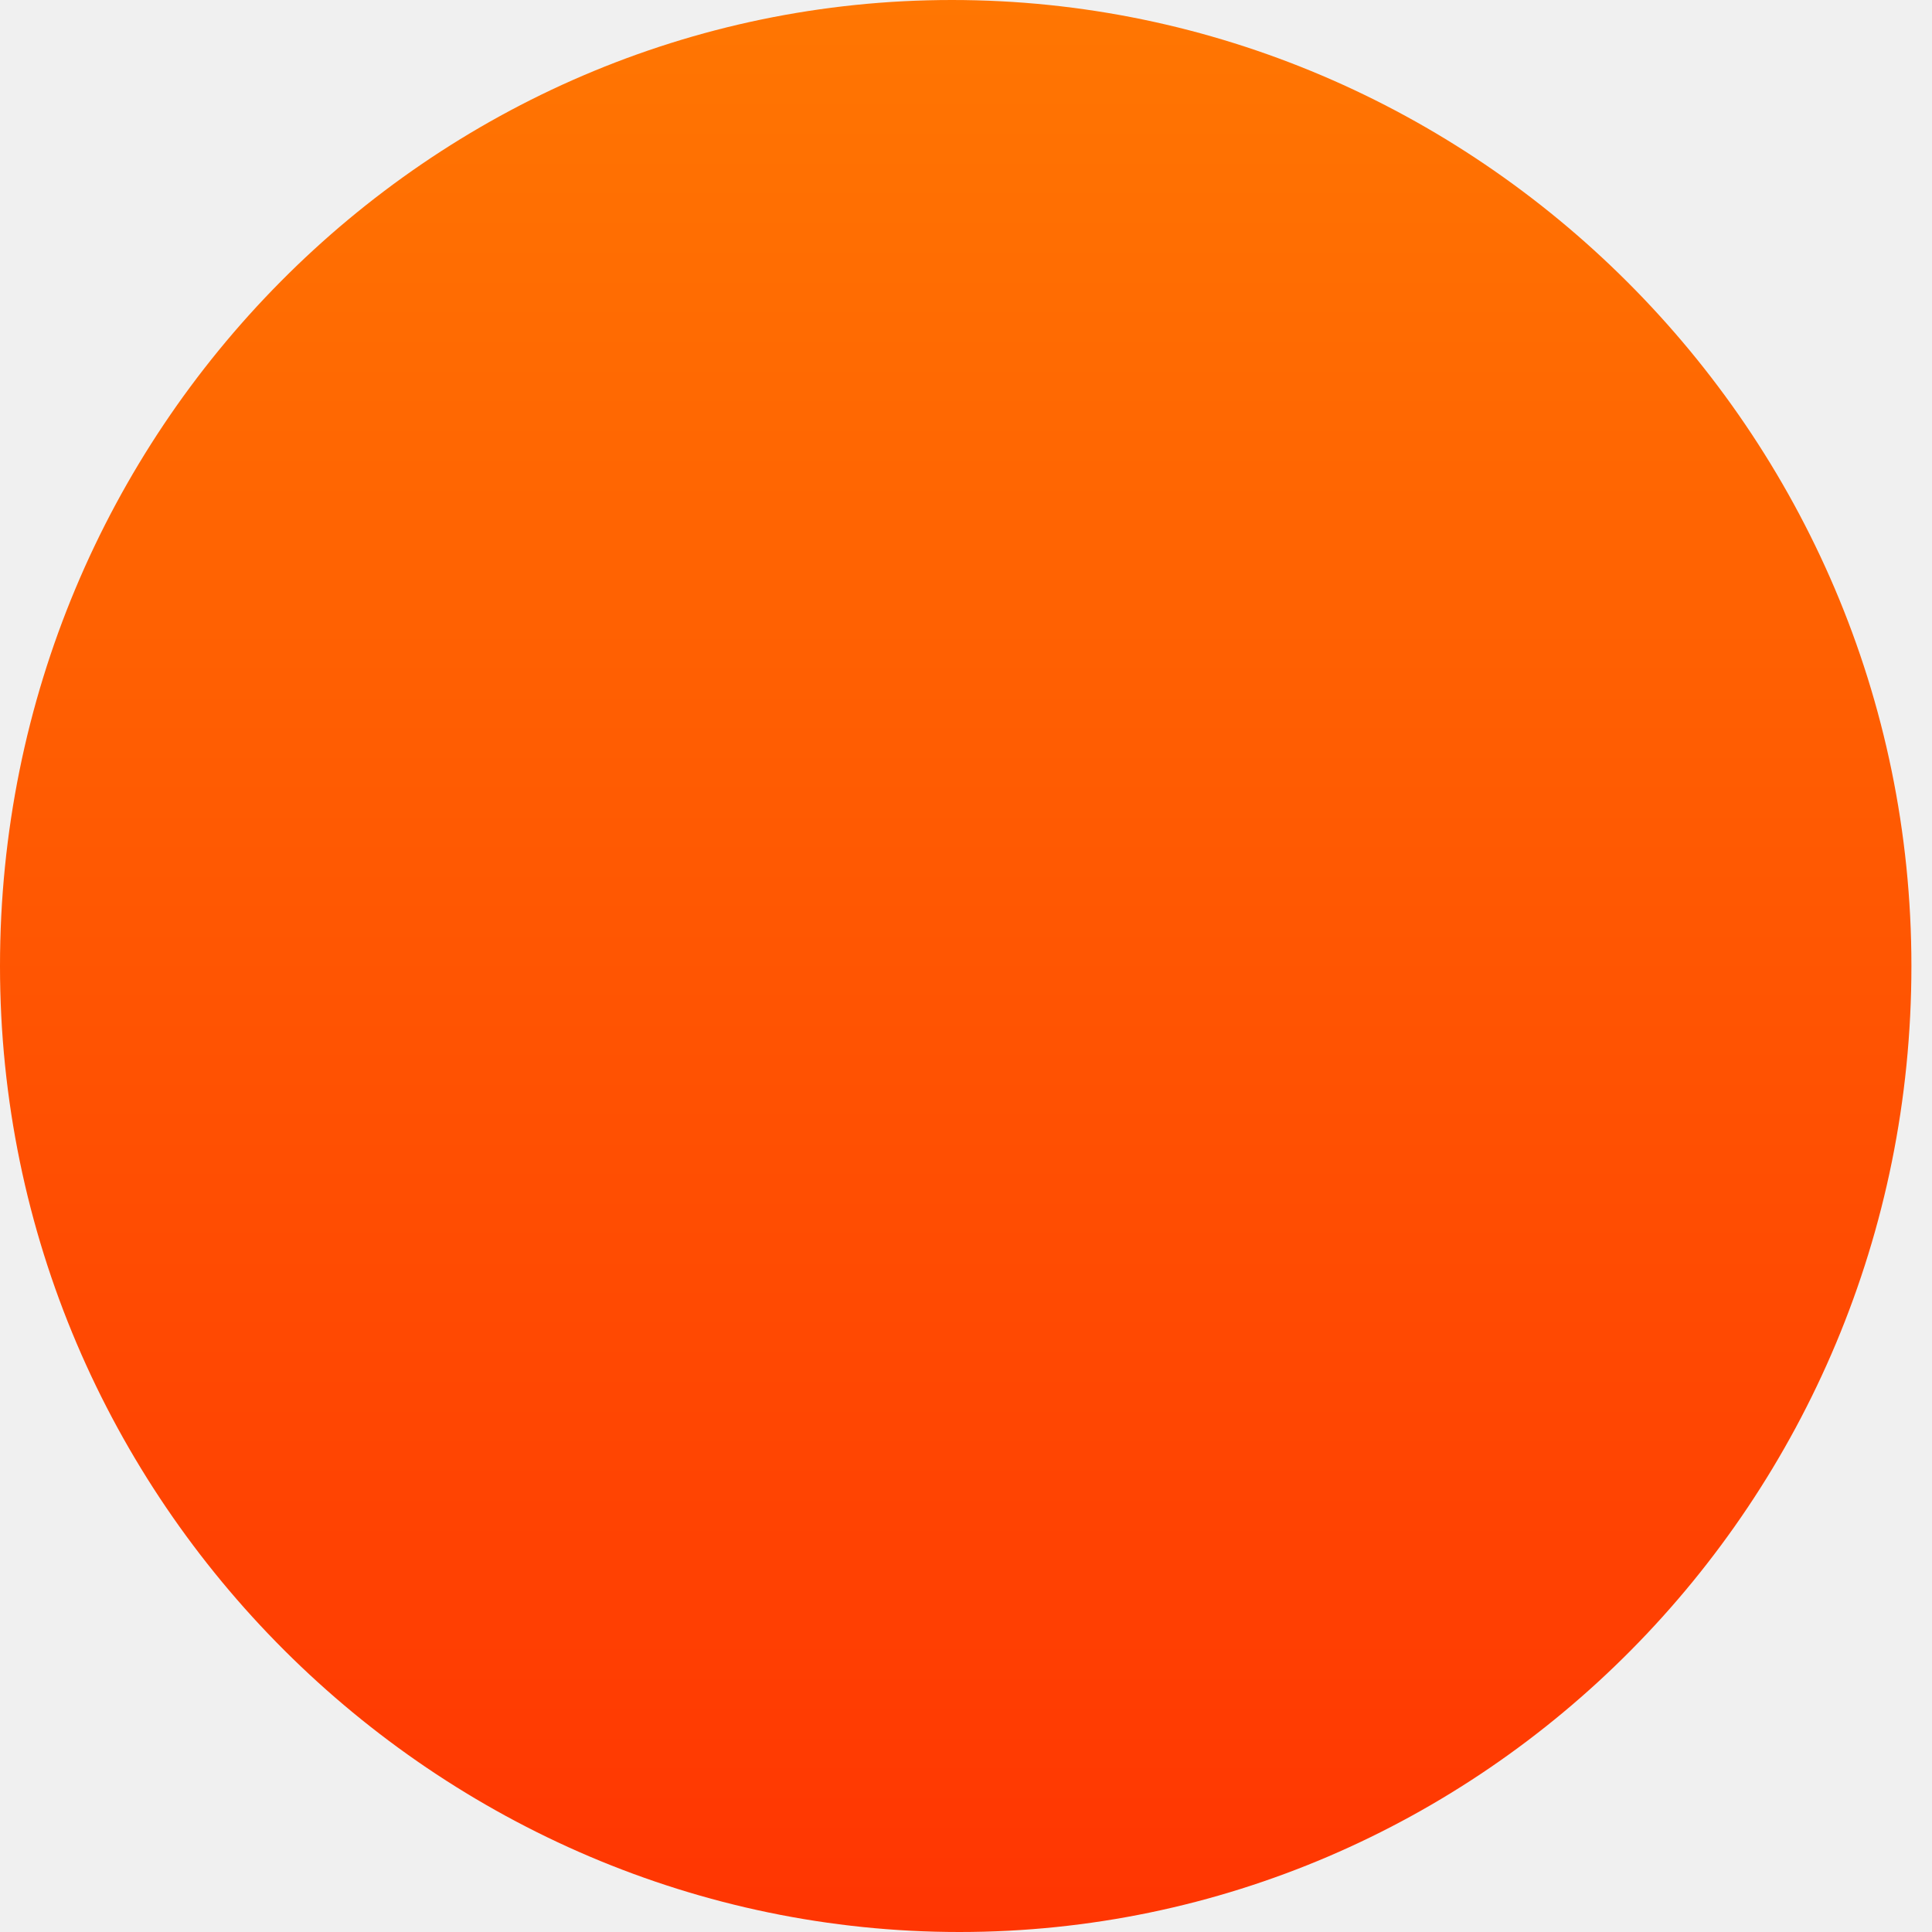
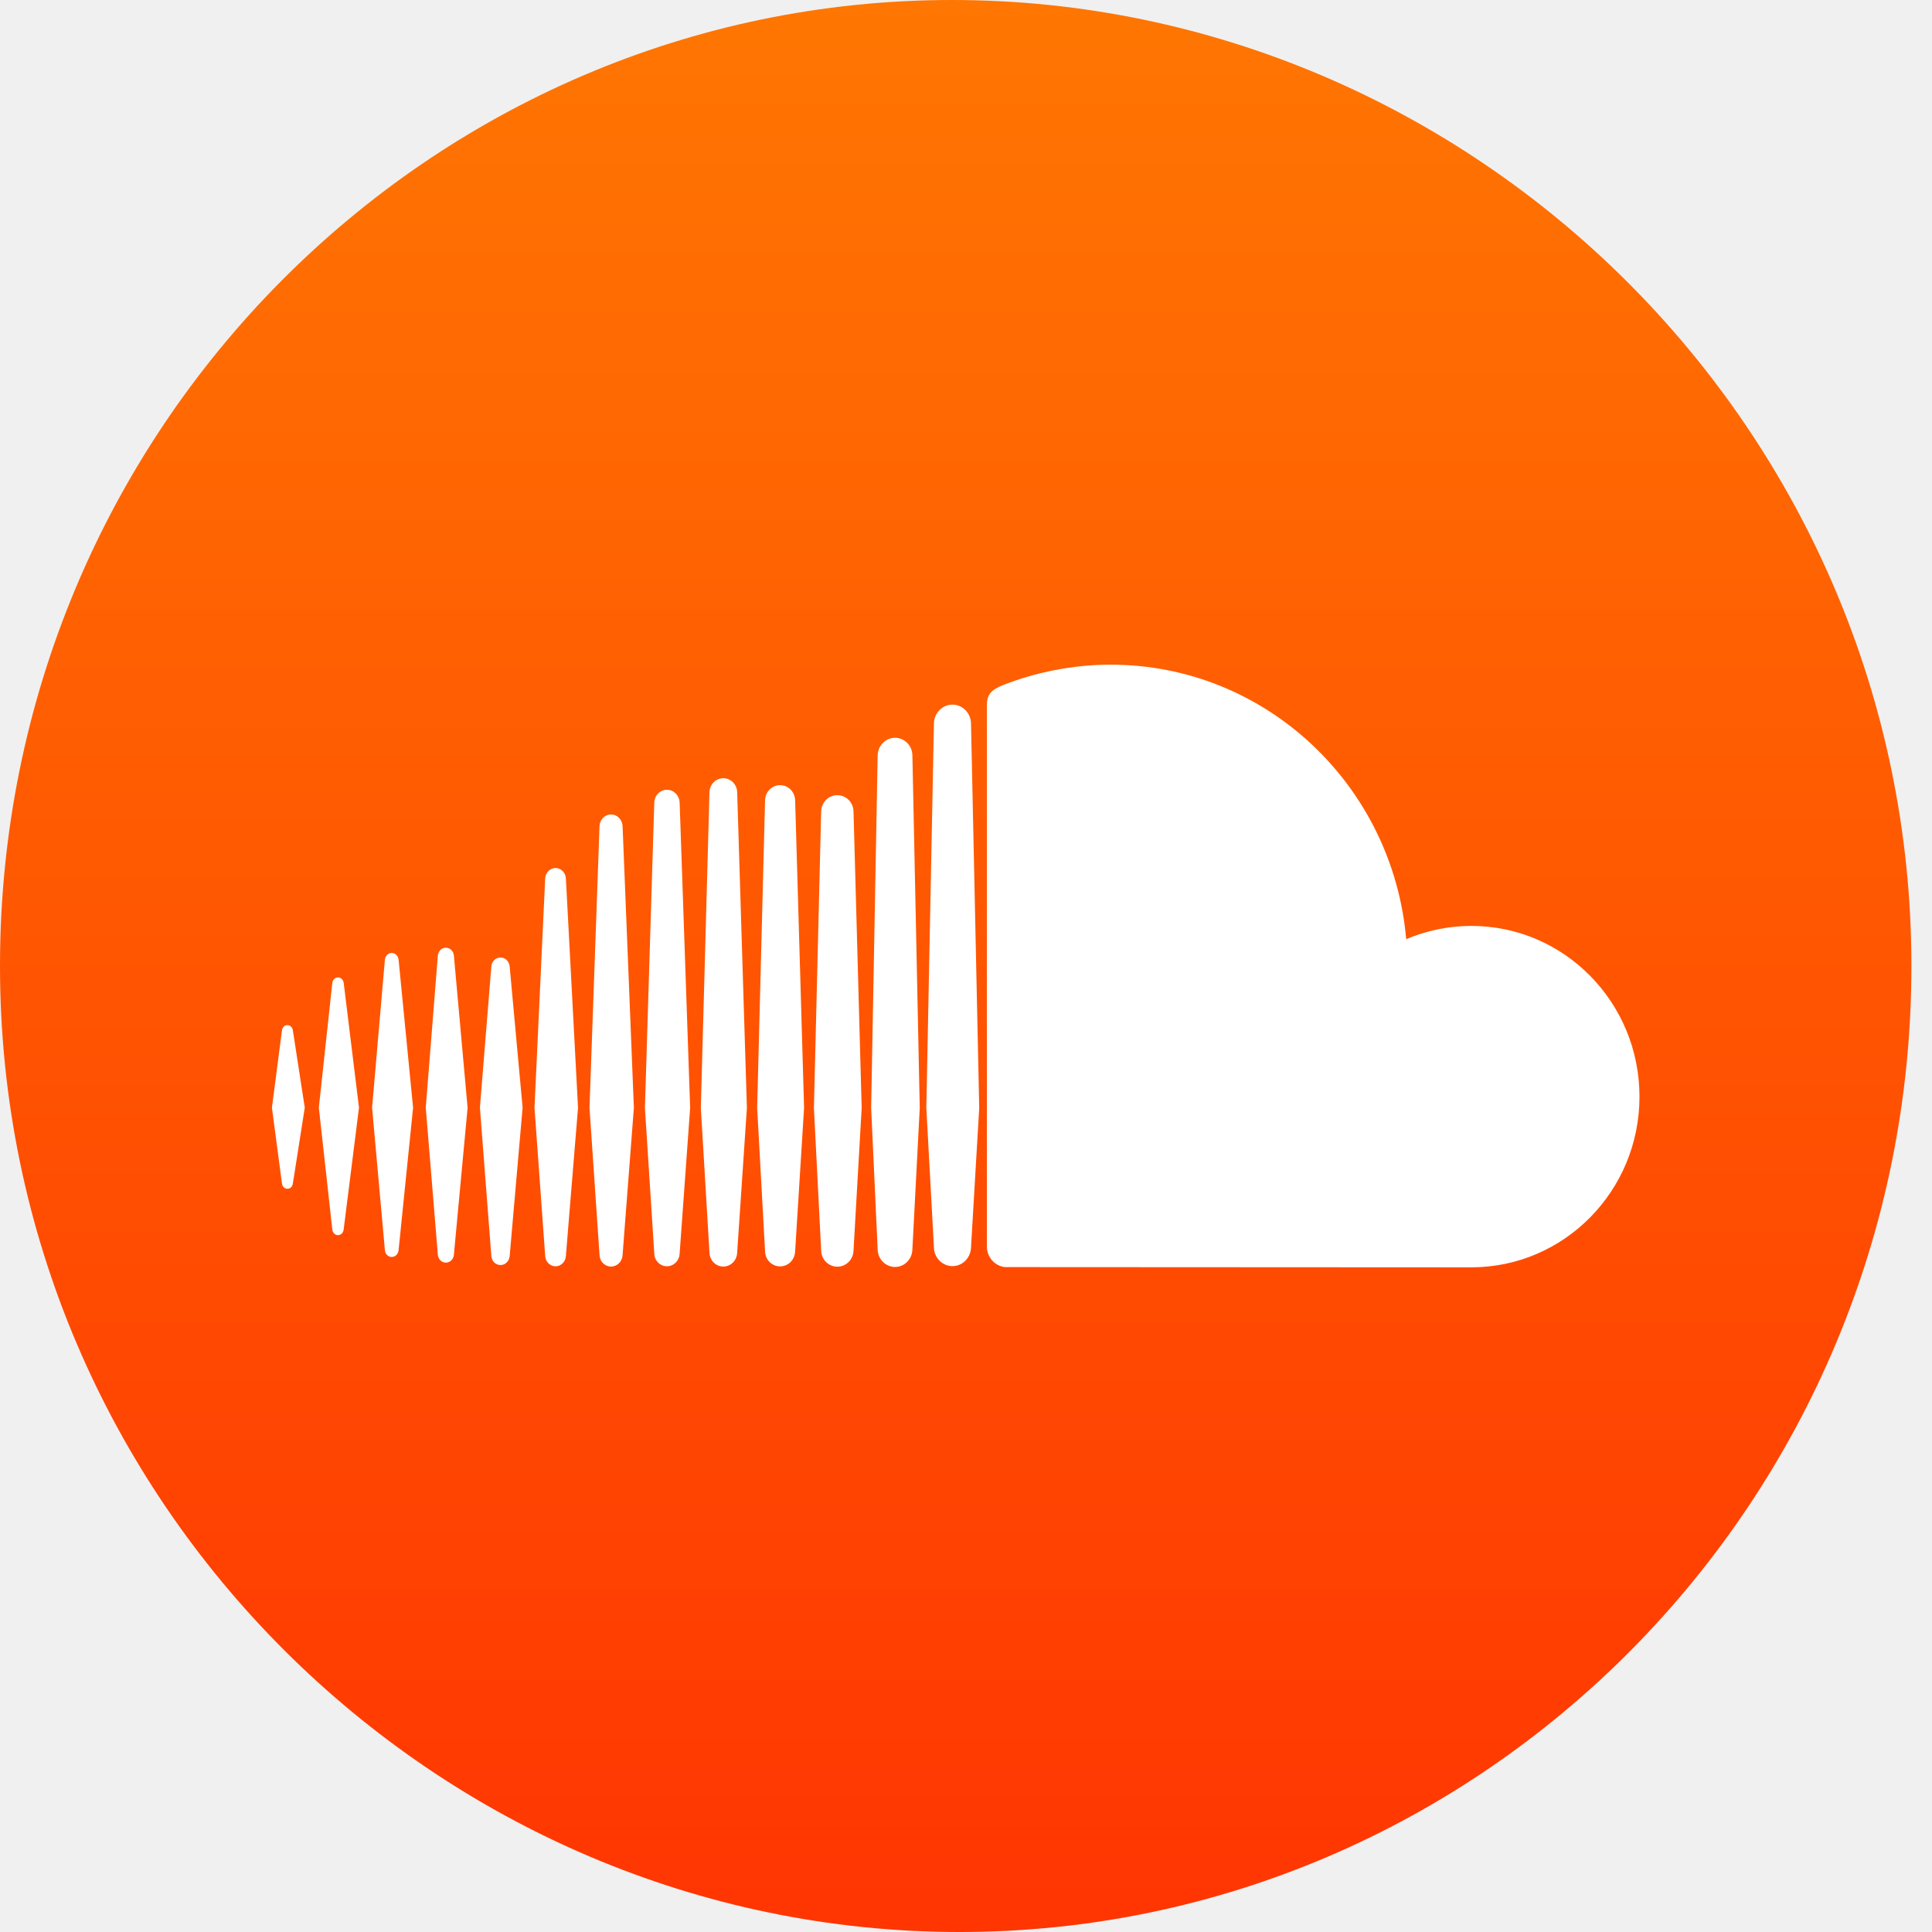
<svg xmlns="http://www.w3.org/2000/svg" width="32" height="32" viewBox="0 0 32 32" fill="none">
-   <path d="M31.659 16C31.659 24.889 24.527 32 15.892 32C7.258 32 0 24.889 0 16C0 7.111 7.133 0 15.767 0C24.401 0 31.659 7.111 31.659 16Z" fill="url(#paint0_linear_2_317)" />
+   <path d="M31.659 16C31.659 24.889 24.527 32 15.892 32C7.258 32 0 24.889 0 16C0 7.111 7.133 0 15.767 0C24.401 0 31.659 7.111 31.659 16Z" fill="url(#paint0_linear_2_33)" />
+   <path d="M4.67 17.069C4.676 17.016 4.714 16.979 4.761 16.979C4.806 16.979 4.844 17.016 4.851 17.069L5.048 18.346L4.851 19.601C4.844 19.654 4.807 19.69 4.761 19.69C4.714 19.69 4.676 19.653 4.67 19.601L4.504 18.346L4.67 17.069Z" fill="white" />
+   <path d="M5.598 16.189C5.646 16.189 5.685 16.227 5.693 16.282L5.946 18.346L5.692 20.365C5.685 20.42 5.646 20.458 5.598 20.458C5.55 20.458 5.51 20.419 5.504 20.364L5.281 18.346L5.504 16.282C5.511 16.228 5.55 16.189 5.598 16.189Z" fill="white" />
+   <path d="M9.03 14.55C9.035 14.453 9.11 14.377 9.202 14.377C9.292 14.377 9.368 14.453 9.373 14.55L9.574 18.348L9.373 20.802V20.802C9.368 20.898 9.292 20.974 9.202 20.974C9.11 20.974 9.035 20.898 9.03 20.802L8.853 18.348L9.03 14.55Z" fill="white" />
+   <path d="M7.252 15.83C7.258 15.754 7.315 15.697 7.385 15.697C7.455 15.697 7.512 15.754 7.518 15.83L7.745 18.347L7.518 20.781C7.512 20.857 7.455 20.913 7.385 20.913C7.315 20.913 7.258 20.857 7.252 20.781L7.052 18.347L7.252 15.83Z" fill="white" />
+   <path d="M11.257 20.762C11.252 20.881 11.16 20.973 11.047 20.973C10.932 20.973 10.84 20.88 10.837 20.763L10.682 18.349L10.837 13.293C10.84 13.174 10.933 13.081 11.047 13.081C11.16 13.081 11.252 13.174 11.257 13.293L11.431 18.349L11.257 20.762Z" fill="white" />
+   <path d="M15.112 20.694C15.109 20.855 14.981 20.985 14.825 20.985C14.669 20.985 14.54 20.855 14.537 20.696C14.537 20.696 14.429 18.352 14.429 18.349L14.537 12.511C14.54 12.351 14.669 12.22 14.825 12.22C14.981 12.22 15.11 12.351 15.112 12.511L15.234 18.35L15.112 20.694Z" fill="white" />
+   <path d="M13.17 20.724C13.166 20.865 13.057 20.975 12.921 20.975C12.785 20.975 12.675 20.865 12.672 20.726L12.541 18.349L12.672 13.256C12.675 13.115 12.785 13.005 12.921 13.005C13.057 13.005 13.166 13.115 13.17 13.256L13.318 18.349L13.17 20.726V20.724Z" fill="white" />
+   <path d="M8.442 20.801C8.436 20.887 8.371 20.953 8.29 20.953C8.208 20.953 8.143 20.887 8.138 20.801L7.949 18.346L8.138 16.012C8.143 15.925 8.208 15.86 8.29 15.86C8.371 15.86 8.436 15.925 8.442 16.011L8.656 18.346L8.442 20.801Z" fill="white" />
+   <path d="M6.602 20.706C6.595 20.772 6.547 20.819 6.488 20.819C6.428 20.819 6.38 20.771 6.375 20.706L6.163 18.346L6.375 15.897C6.381 15.832 6.428 15.784 6.488 15.784C6.547 15.784 6.595 15.832 6.602 15.897L6.842 18.346L6.602 20.706Z" fill="white" />
+   <path d="M13.601 13.443C13.604 13.29 13.722 13.171 13.869 13.171C14.016 13.171 14.134 13.29 14.137 13.442L14.272 18.35L14.137 20.711V20.709C14.134 20.861 14.016 20.98 13.869 20.98C13.722 20.98 13.604 20.861 13.601 20.711L13.481 18.35L13.601 13.443Z" fill="white" />
+   <path d="M10.312 20.786C10.307 20.894 10.223 20.978 10.121 20.978C10.018 20.978 9.934 20.894 9.93 20.787L9.764 18.348L9.93 13.682C9.934 13.574 10.018 13.49 10.121 13.49C10.223 13.49 10.306 13.574 10.312 13.682L10.499 18.348L10.312 20.786Z" fill="white" />
+   <path d="M12.21 20.748V20.747C12.205 20.876 12.105 20.978 11.981 20.978C11.856 20.978 11.755 20.876 11.751 20.748L11.608 18.349L11.751 13.122C11.755 12.992 11.855 12.89 11.981 12.89C12.105 12.89 12.206 12.992 12.21 13.122L12.371 18.349L12.21 20.747V20.747C12.21 20.747 12.21 20.747 12.21 20.747V20.748Z" fill="white" />
+   <path d="M23.291 15.556C23.623 15.415 23.988 15.336 24.369 15.336C25.908 15.336 27.155 16.602 27.155 18.164C27.155 19.726 25.907 20.991 24.369 20.991C24.319 20.991 16.653 20.988 16.646 20.987C16.48 20.97 16.348 20.826 16.346 20.652V11.679C16.348 11.514 16.404 11.43 16.614 11.347C17.155 11.135 17.767 11.009 18.396 11.009C20.964 11.009 23.07 13.008 23.291 15.556Z" fill="white" />
+   <path d="M15.469 11.982C15.471 11.811 15.609 11.671 15.776 11.671C15.943 11.671 16.08 11.811 16.083 11.982L16.219 18.351L16.083 20.663V20.66C16.08 20.831 15.943 20.971 15.776 20.971C15.609 20.971 15.471 20.831 15.469 20.663L15.343 18.351L15.469 11.982Z" fill="white" />
  <defs>
-     <linearGradient id="paint0_linear_2_317" x1="15.83" y1="0" x2="15.83" y2="32" gradientUnits="userSpaceOnUse">
+     <linearGradient id="paint0_linear_2_33" x1="15.83" y1="0" x2="15.83" y2="32" gradientUnits="userSpaceOnUse">
      <stop stop-color="#FF7602" />
      <stop offset="1" stop-color="#FF3502" />
    </linearGradient>
  </defs>
</svg>
